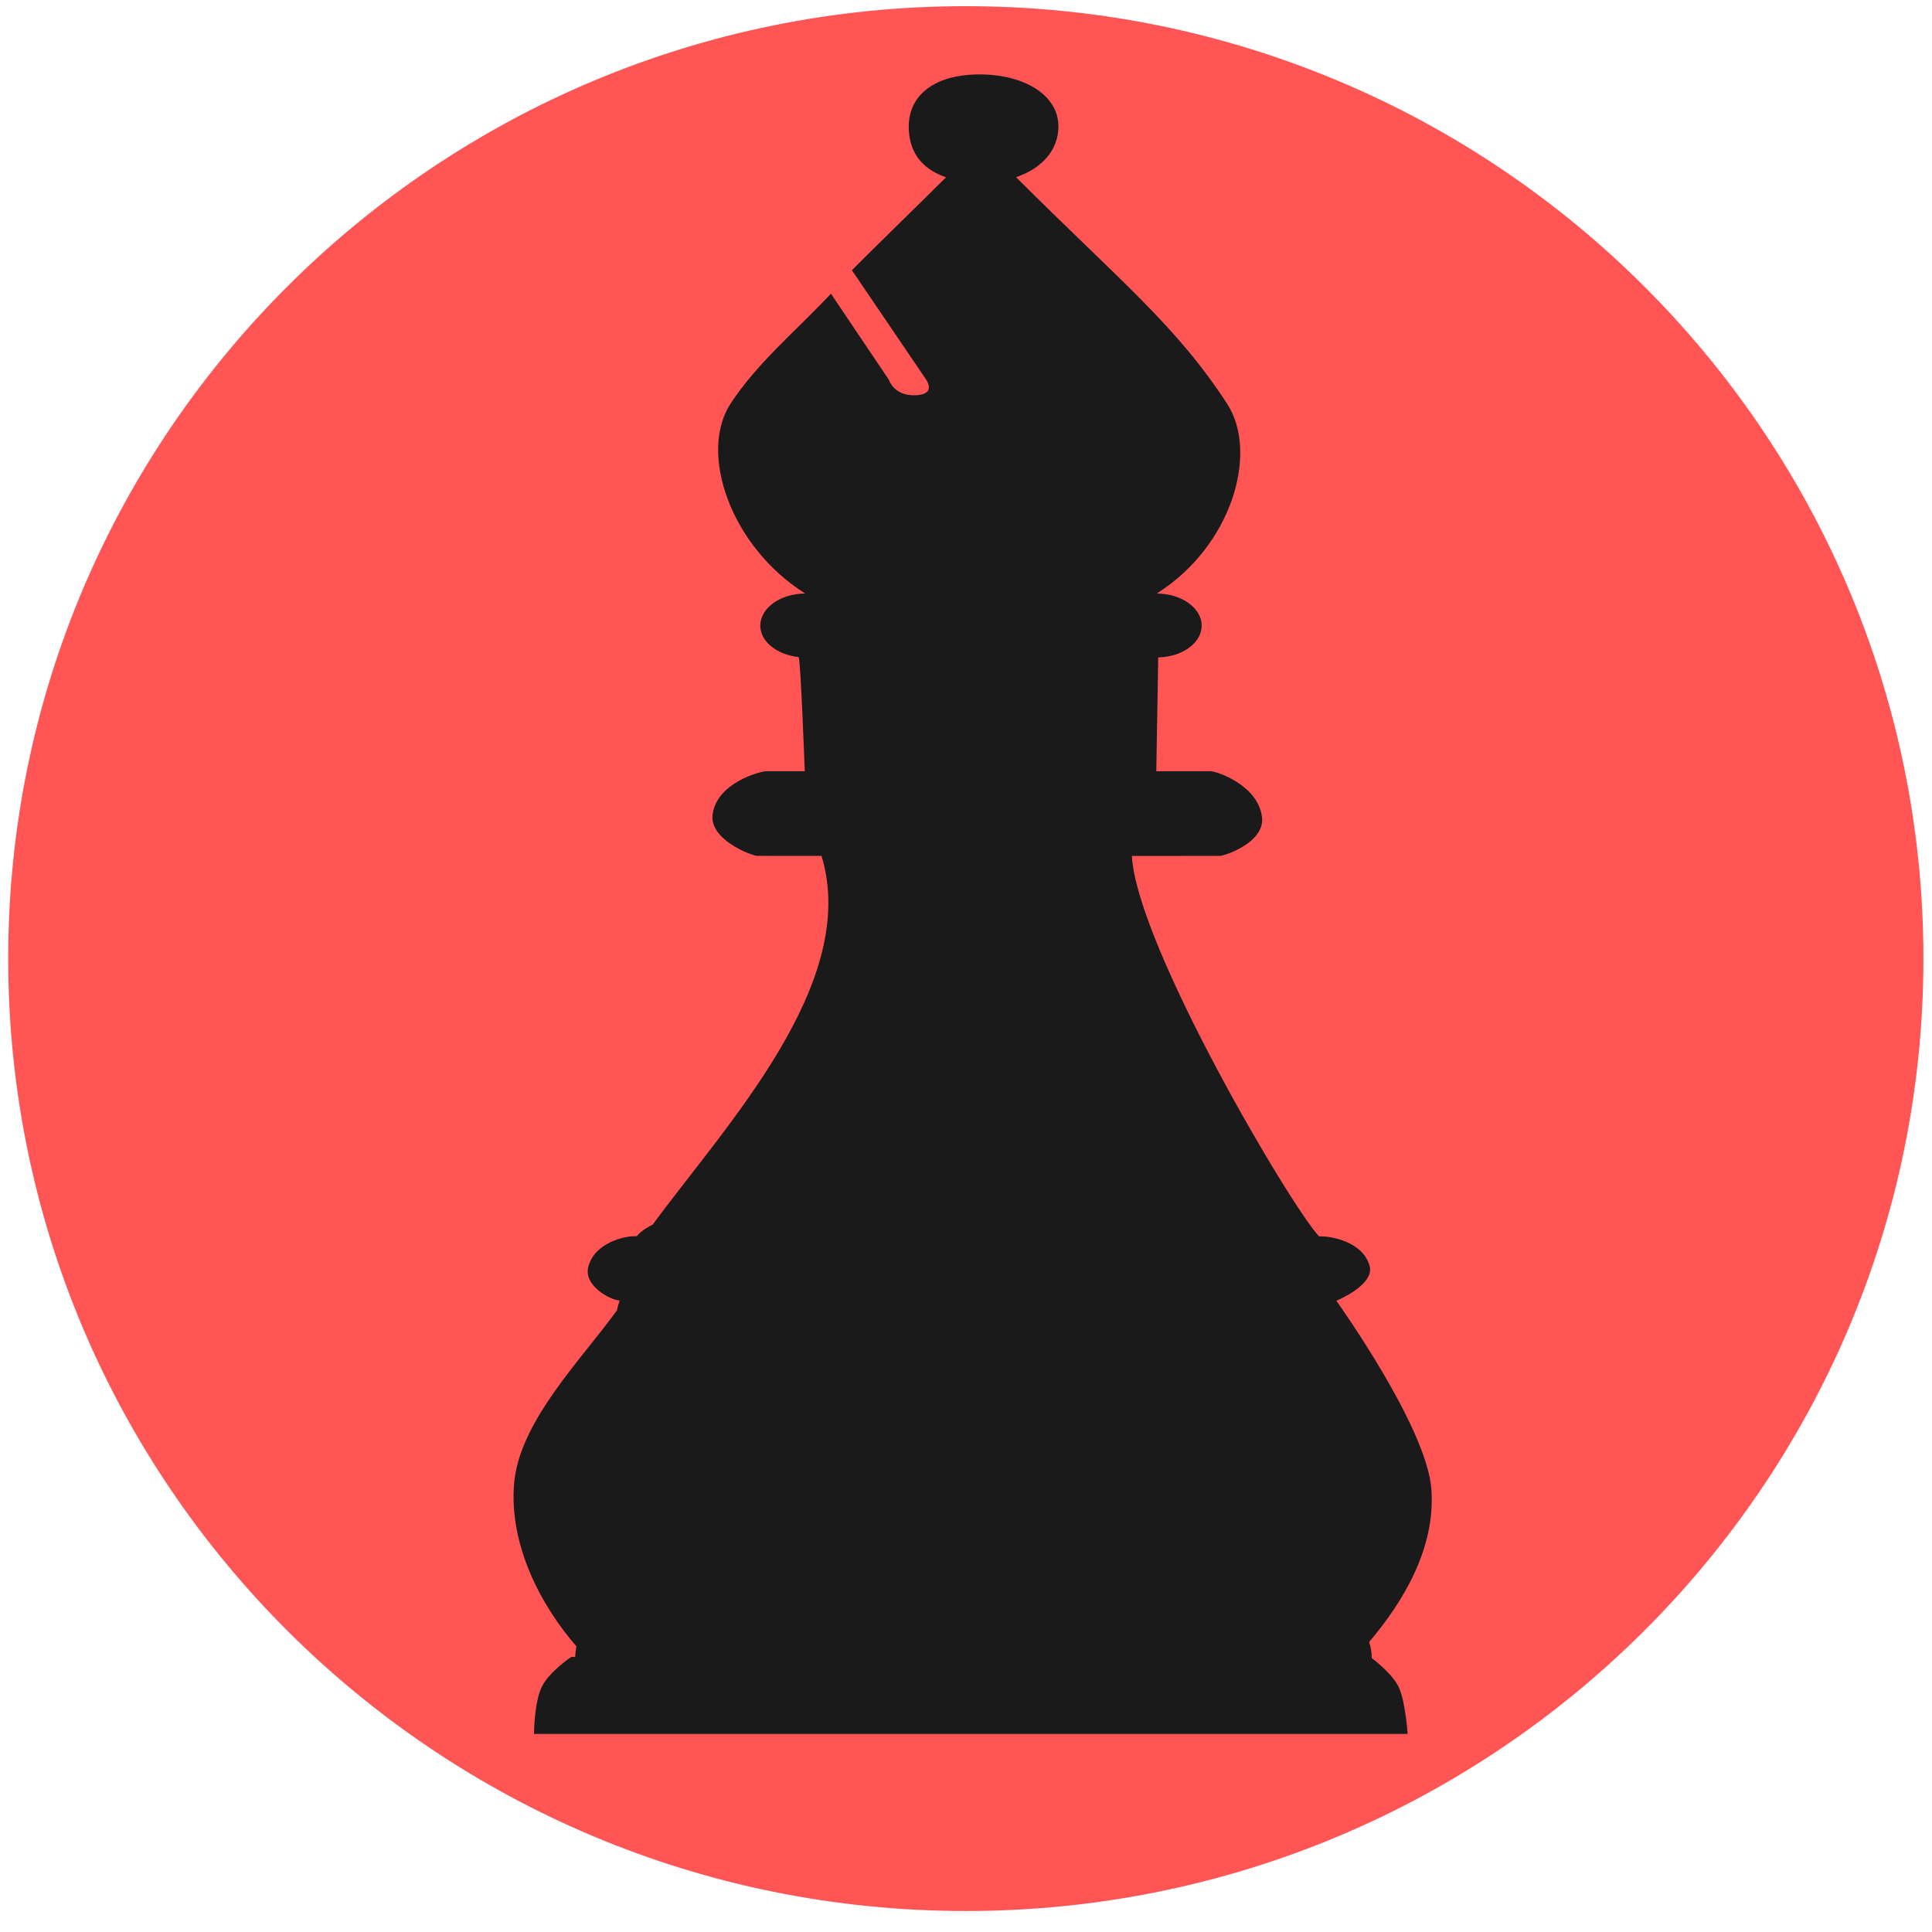
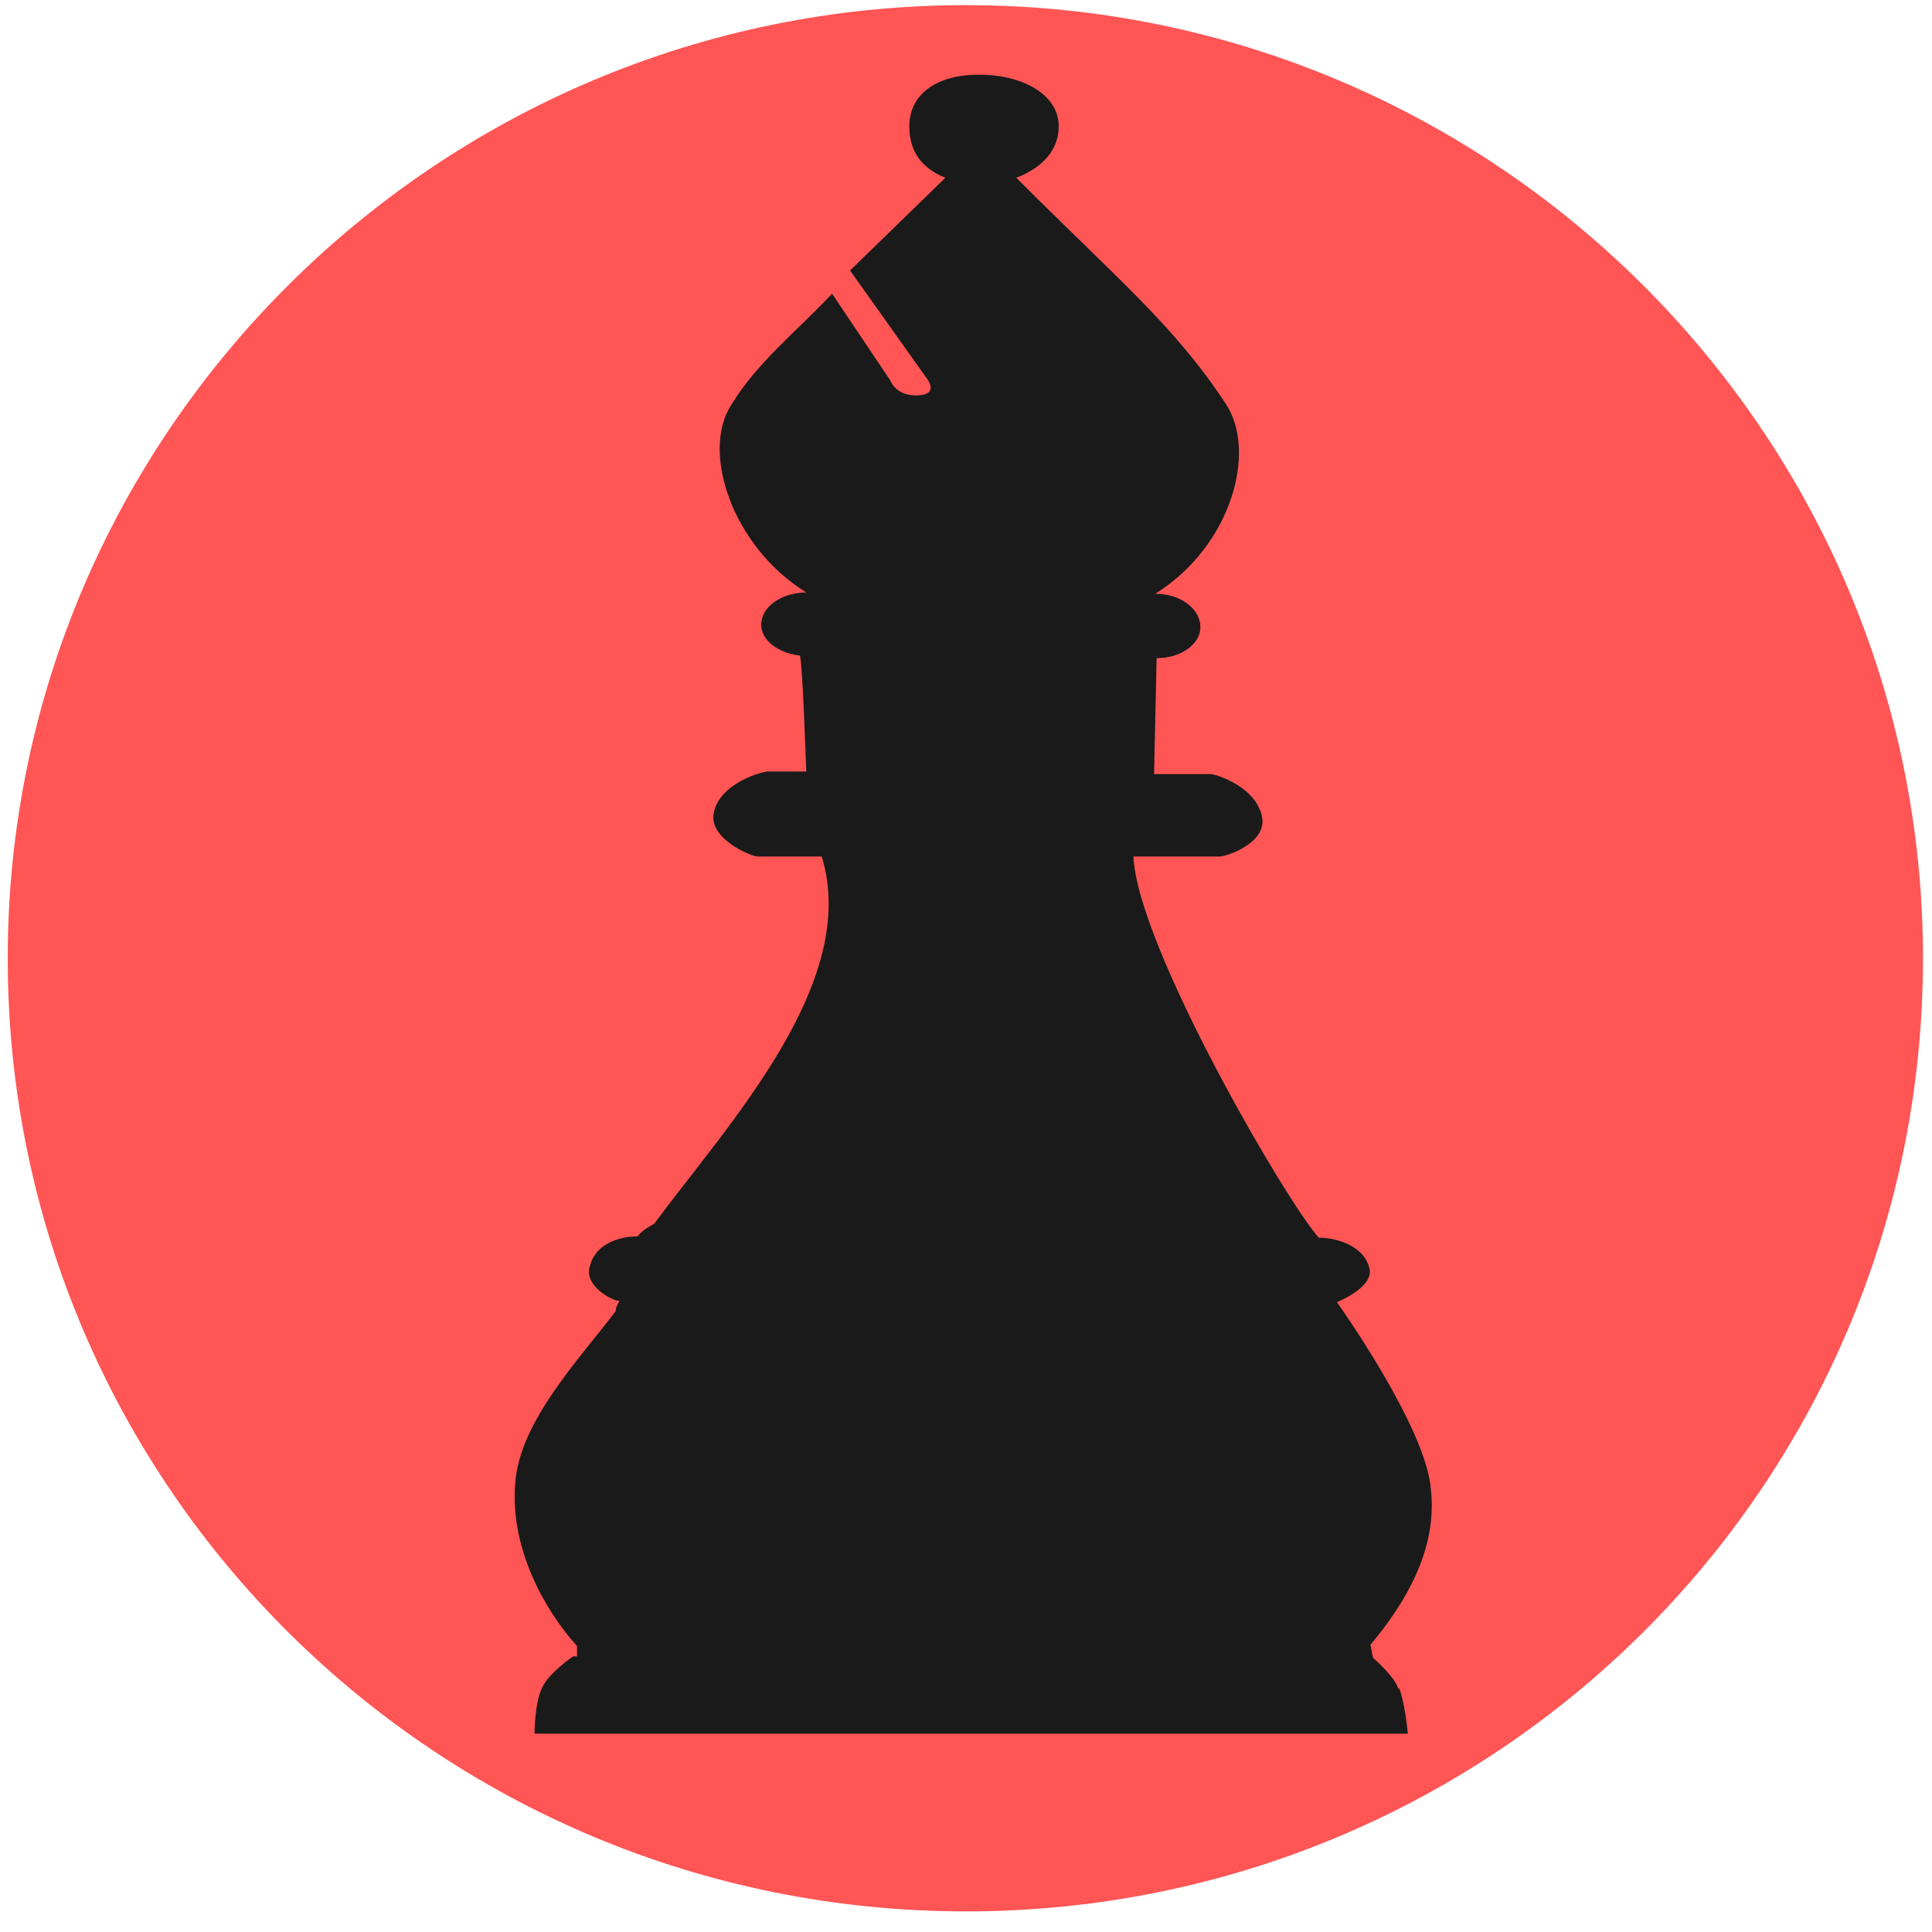
- <svg xmlns="http://www.w3.org/2000/svg" width="150" height="150" id="svg5495" version="1.1">
-   <defs id="defs5497" />
-   <g id="layer1" transform="translate(0,-902.3622)">
-     <g transform="translate(-218.9401,-17.81708)" id="g11393">
-       <g id="g6822" transform="matrix(5.90133,0,0,5.90133,203.7713,-4753.849)">
-         <path d="m 217.867,125.438 c 0,40.837 -34.288,73.943 -76.583,73.943 -42.296,0 -76.583,-33.105 -76.583,-73.943 0,-40.837 34.288,-73.943 76.583,-73.943 42.296,0 76.583,33.105 76.583,73.943 z" id="path7637" style="fill:#ff5555;fill-opacity:1;fill-rule:nonzero;stroke:none" transform="matrix(0.1645089,0,0,0.1694596,-7.96542,952.8379)" />
-         <g style="fill:#1a1a1a;stroke:none" transform="matrix(0.536972,0,0,0.5531317,4.769447,962.462)" id="g7639">
-           <g style="fill:#1a1a1a;stroke:none" id="g7641">
-             <path style="fill:#1a1a1a;stroke:none" d="m 30.186,38.382 c 0.157,0.354 0.207,1.089 0.207,1.089 H 8.988 c 0,0 0.004,-0.74 0.187,-1.111 0.184,-0.373 0.726,-0.719 0.726,-0.719 h 0.096 c 0.004,-0.078 0.014,-0.164 0.031,-0.255 H 10.025 C 9.164,36.423 8.377,34.994 8.5,33.522 c 0.123,-1.477 1.652,-2.957 2.504,-4.104 h 0.011 c 0.019,-0.089 0.043,-0.173 0.072,-0.255 -0.227,-0.008 -0.904,-0.358 -0.764,-0.817 0.165,-0.571 0.899,-0.712 1.112,-0.712 h 0.073 c 0.064,-0.084 0.182,-0.176 0.387,-0.275 1.797,-2.373 5.083,-5.746 4.138,-8.771 -0.878,0 -1.545,0 -1.58,-0.001 -0.146,-0.011 -1.18,-0.389 -1.088,-0.991 0.107,-0.753 1.175,-1.022 1.313,-1.022 0.033,0 0.409,0 0.944,0 0,0 -0.099,-2.641 -0.151,-2.716 -0.531,-0.056 -0.938,-0.367 -0.938,-0.747 0,-0.419 0.491,-0.763 1.101,-0.763 C 13.79,11.219 13.025,8.997 13.8,7.837 14.462,6.85 15.446,6.068 16.263,5.215 l 1.422,2.051 c 0,0 0.115,0.376 0.633,0.366 0.584,-0.012 0.25,-0.413 0.25,-0.413 L 16.777,4.657 C 17.293,4.151 18.382,3.126 19.083,2.447 18.421,2.227 18.17,1.778 18.17,1.238 18.17,0.488 18.811,0 19.903,0 c 1.092,0 1.934,0.488 1.934,1.236 0,0.54 -0.375,0.989 -1.038,1.209 2.562,2.481 3.922,3.522 5.173,5.392 0.776,1.16 0.119,3.382 -1.727,4.511 0.608,0 1.102,0.344 1.102,0.763 0,0.412 -0.475,0.743 -1.065,0.756 l -0.047,2.707 c 0.746,0 1.294,0 1.333,0 0.139,0 1.147,0.321 1.255,1.076 0.093,0.603 -0.882,0.928 -1.028,0.938 -0.04,10e-4 -0.994,10e-4 -2.158,10e-4 0.117,2.112 3.867,8.297 4.586,9.049 h 0.073 c 0.214,0 0.998,0.122 1.163,0.696 0.142,0.456 -0.812,0.834 -0.812,0.834 -0.005,0 2.222,3 2.328,4.49 0.103,1.402 -0.694,2.676 -1.525,3.627 0.042,0.132 0.068,0.262 0.063,0.383 0.115,0.081 0.537,0.412 0.673,0.714 z" id="path7643" />
-           </g>
-           <g style="fill:#1a1a1a;stroke:none" id="g7645" />
-           <g style="fill:#1a1a1a;stroke:none" id="g7647" />
-           <g style="fill:#1a1a1a;stroke:none" id="g7649" />
-           <g style="fill:#1a1a1a;stroke:none" id="g7651" />
-           <g style="fill:#1a1a1a;stroke:none" id="g7653" />
-           <g style="fill:#1a1a1a;stroke:none" id="g7655" />
-           <g style="fill:#1a1a1a;stroke:none" id="g7657" />
-           <g style="fill:#1a1a1a;stroke:none" id="g7659" />
-           <g style="fill:#1a1a1a;stroke:none" id="g7661" />
-           <g style="fill:#1a1a1a;stroke:none" id="g7663" />
-           <g style="fill:#1a1a1a;stroke:none" id="g7665" />
-           <g style="fill:#1a1a1a;stroke:none" id="g7667" />
-           <g style="fill:#1a1a1a;stroke:none" id="g7669" />
-           <g style="fill:#1a1a1a;stroke:none" id="g7671" />
-           <g style="fill:#1a1a1a;stroke:none" id="g7673" />
-         </g>
-       </g>
-     </g>
+ <svg xmlns="http://www.w3.org/2000/svg" width="150" height="150">
+   <path d="M149.3 74.4c0 41-33.3 74-74.3 74S.6 115.4.6 74.4C.6 33.6 34 .4 75 .4c41 0 74.3 33.2 74.3 74z" fill="#f55" />
+   <g fill="#1a1a1a">
+     <path d="M108.6 131c.5 1.2.7 3.6.7 3.6H41.5s0-2.4.6-3.6c.6-1.2 2.4-2.4 2.4-2.4h.3v-.8c-2.7-3-5.2-7.8-4.8-12.6.3-4.8 5-9.7 7.8-13.4 0-.3.2-.6.3-.8-.6 0-2.8-1.2-2.3-2.7.5-2 2.8-2.3 3.5-2.3h.2c.2-.3.6-.6 1.3-1 5.7-7.7 16-18.7 13-28.5h-5c-.4 0-3.7-1.3-3.4-3.3.4-2.4 3.8-3.3 4.2-3.3h3s-.3-8.7-.5-9c-1.7-.2-3-1.2-3-2.4 0-1.4 1.6-2.5 3.5-2.5-5.8-3.6-8.2-11-5.8-14.6 2-3.3 5.2-5.8 7.8-8.6l4.5 6.7s.4 1.2 2 1.2c2 0 .8-1.4.8-1.4L66 21l7.4-7.2c-2-.8-2.8-2.2-2.8-4 0-2.4 2-4 5.4-4 3.5 0 6.2 1.6 6.2 4 0 1.8-1.2 3.2-3.3 4 8 8 12.3 11.5 16.3 17.6 2.4 3.7.4 11-5.5 14.7 2 0 3.5 1.2 3.5 2.6 0 1.3-1.5 2.4-3.4 2.4l-.2 9H94c.4 0 3.6 1 4 3.4.3 2-2.8 3-3.3 3H88c.3 7 12 27 14.4 29.6h.2c.7 0 3.2.4 3.7 2.3.5 1.5-2.5 2.7-2.5 2.7s7 9.8 7.3 14.6c.5 4.6-2 8.8-4.7 12l.2 1c.4.4 1.7 1.5 2 2.5z" />
  </g>
-   <g id="layer2" />
-   <g id="layer3" />
-   <g id="layer4" />
-   <g id="layer5" />
-   <g id="layer6" />
</svg>
